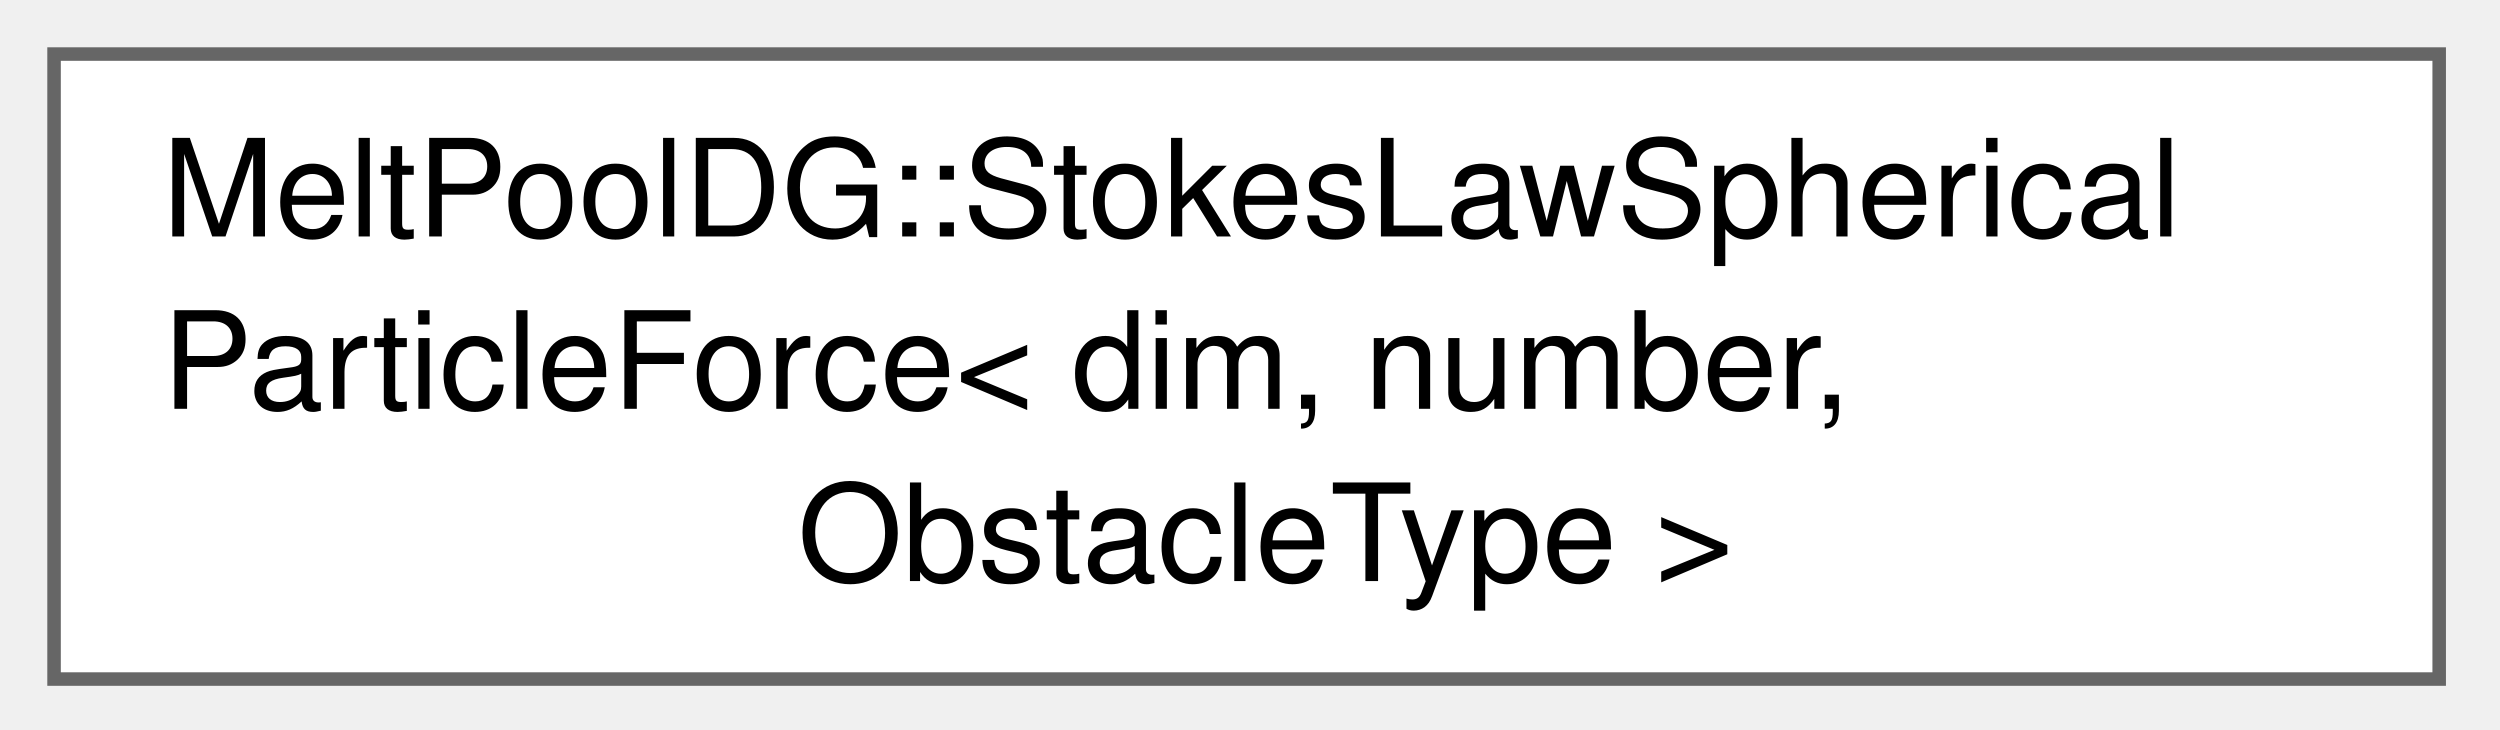
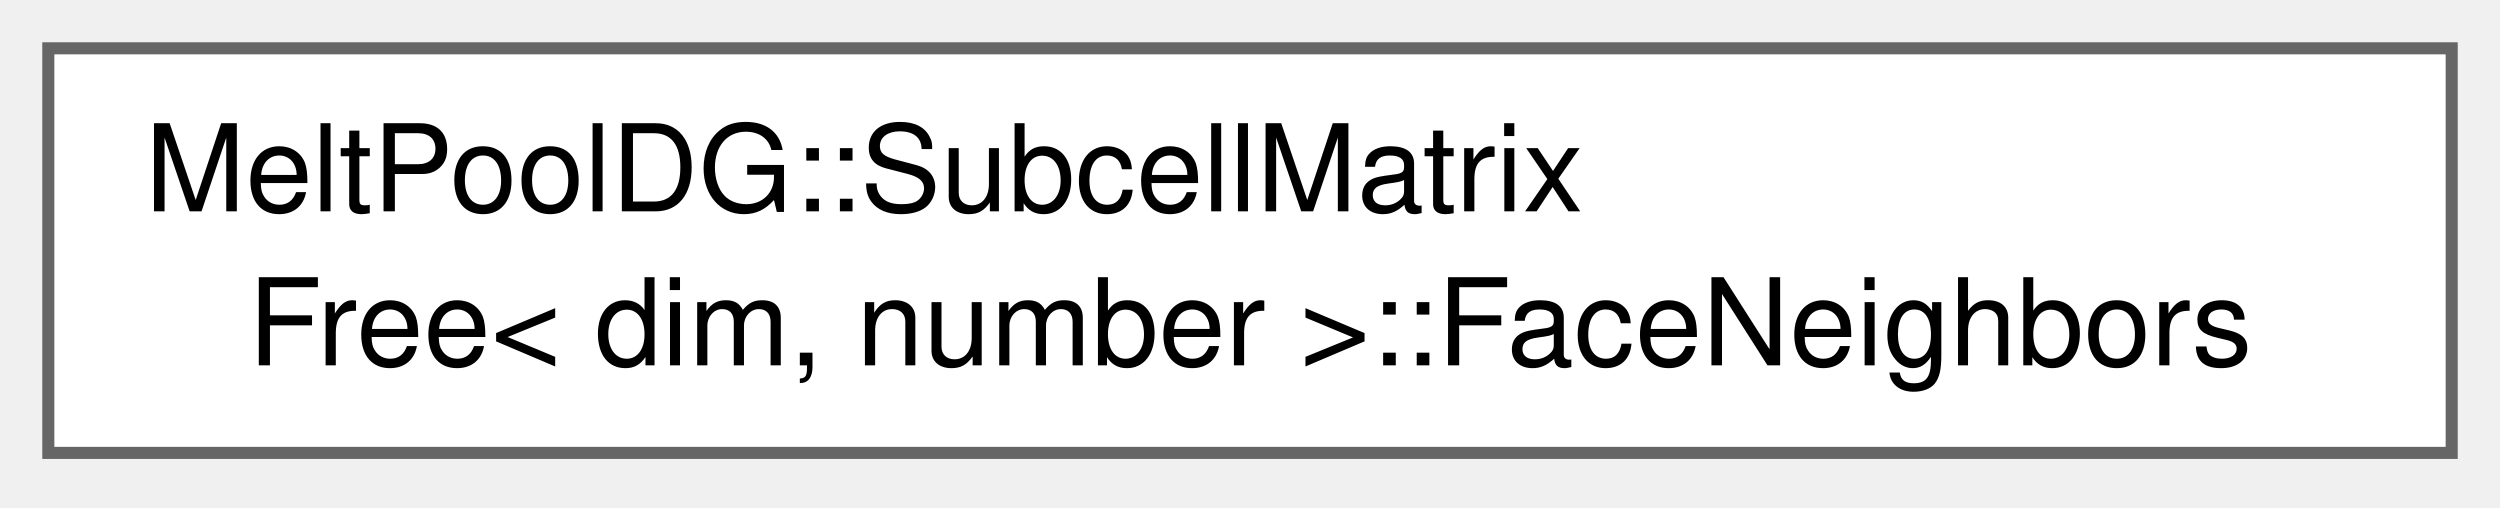
- <svg xmlns="http://www.w3.org/2000/svg" xmlns:xlink="http://www.w3.org/1999/xlink" width="185pt" height="54pt" viewBox="0.00 0.00 185.00 54.00">
-   <g id="graph0" class="graph" transform="scale(1 1) rotate(0) translate(4 50.25)">
+ <svg xmlns="http://www.w3.org/2000/svg" xmlns:xlink="http://www.w3.org/1999/xlink" width="207pt" height="42pt" viewBox="0.00 0.00 207.00 42.00">
+   <g id="graph0" class="graph" transform="scale(1 1) rotate(0) translate(4 37.5)">
    <g id="Node000000" class="node">
      <g id="a_Node000000">
-         <a xlink:href="structMeltPoolDG_1_1StokesLawSphericalParticleForce.html" target="_top" xlink:title=" ">
-           <polygon fill="white" stroke="#666666" points="176.5,-46.25 0,-46.25 0,0 176.5,0 176.5,-46.25" />
-           <text xml:space="preserve" text-anchor="start" x="8" y="-32.75" font-family="Helvetica,sans-Serif" font-size="10.00">MeltPoolDG::StokesLawSpherical</text>
-           <text xml:space="preserve" text-anchor="start" x="8" y="-20" font-family="Helvetica,sans-Serif" font-size="10.00">ParticleForce&lt; dim, number,</text>
-           <text xml:space="preserve" text-anchor="middle" x="88.25" y="-7.25" font-family="Helvetica,sans-Serif" font-size="10.00"> ObstacleType &gt;</text>
+         <a xlink:href="structMeltPoolDG_1_1SubcellMatrixFree_1_1FaceNeighbors.html" target="_top" xlink:title=" ">
+           <polygon fill="white" stroke="#666666" points="199,-33.5 0,-33.5 0,0 199,0 199,-33.5" />
+           <text xml:space="preserve" text-anchor="start" x="8" y="-20" font-family="Helvetica,sans-Serif" font-size="10.00">MeltPoolDG::SubcellMatrix</text>
+           <text xml:space="preserve" text-anchor="middle" x="99.5" y="-7.25" font-family="Helvetica,sans-Serif" font-size="10.00">Free&lt; dim, number &gt;::FaceNeighbors</text>
        </a>
      </g>
    </g>
  </g>
</svg>
